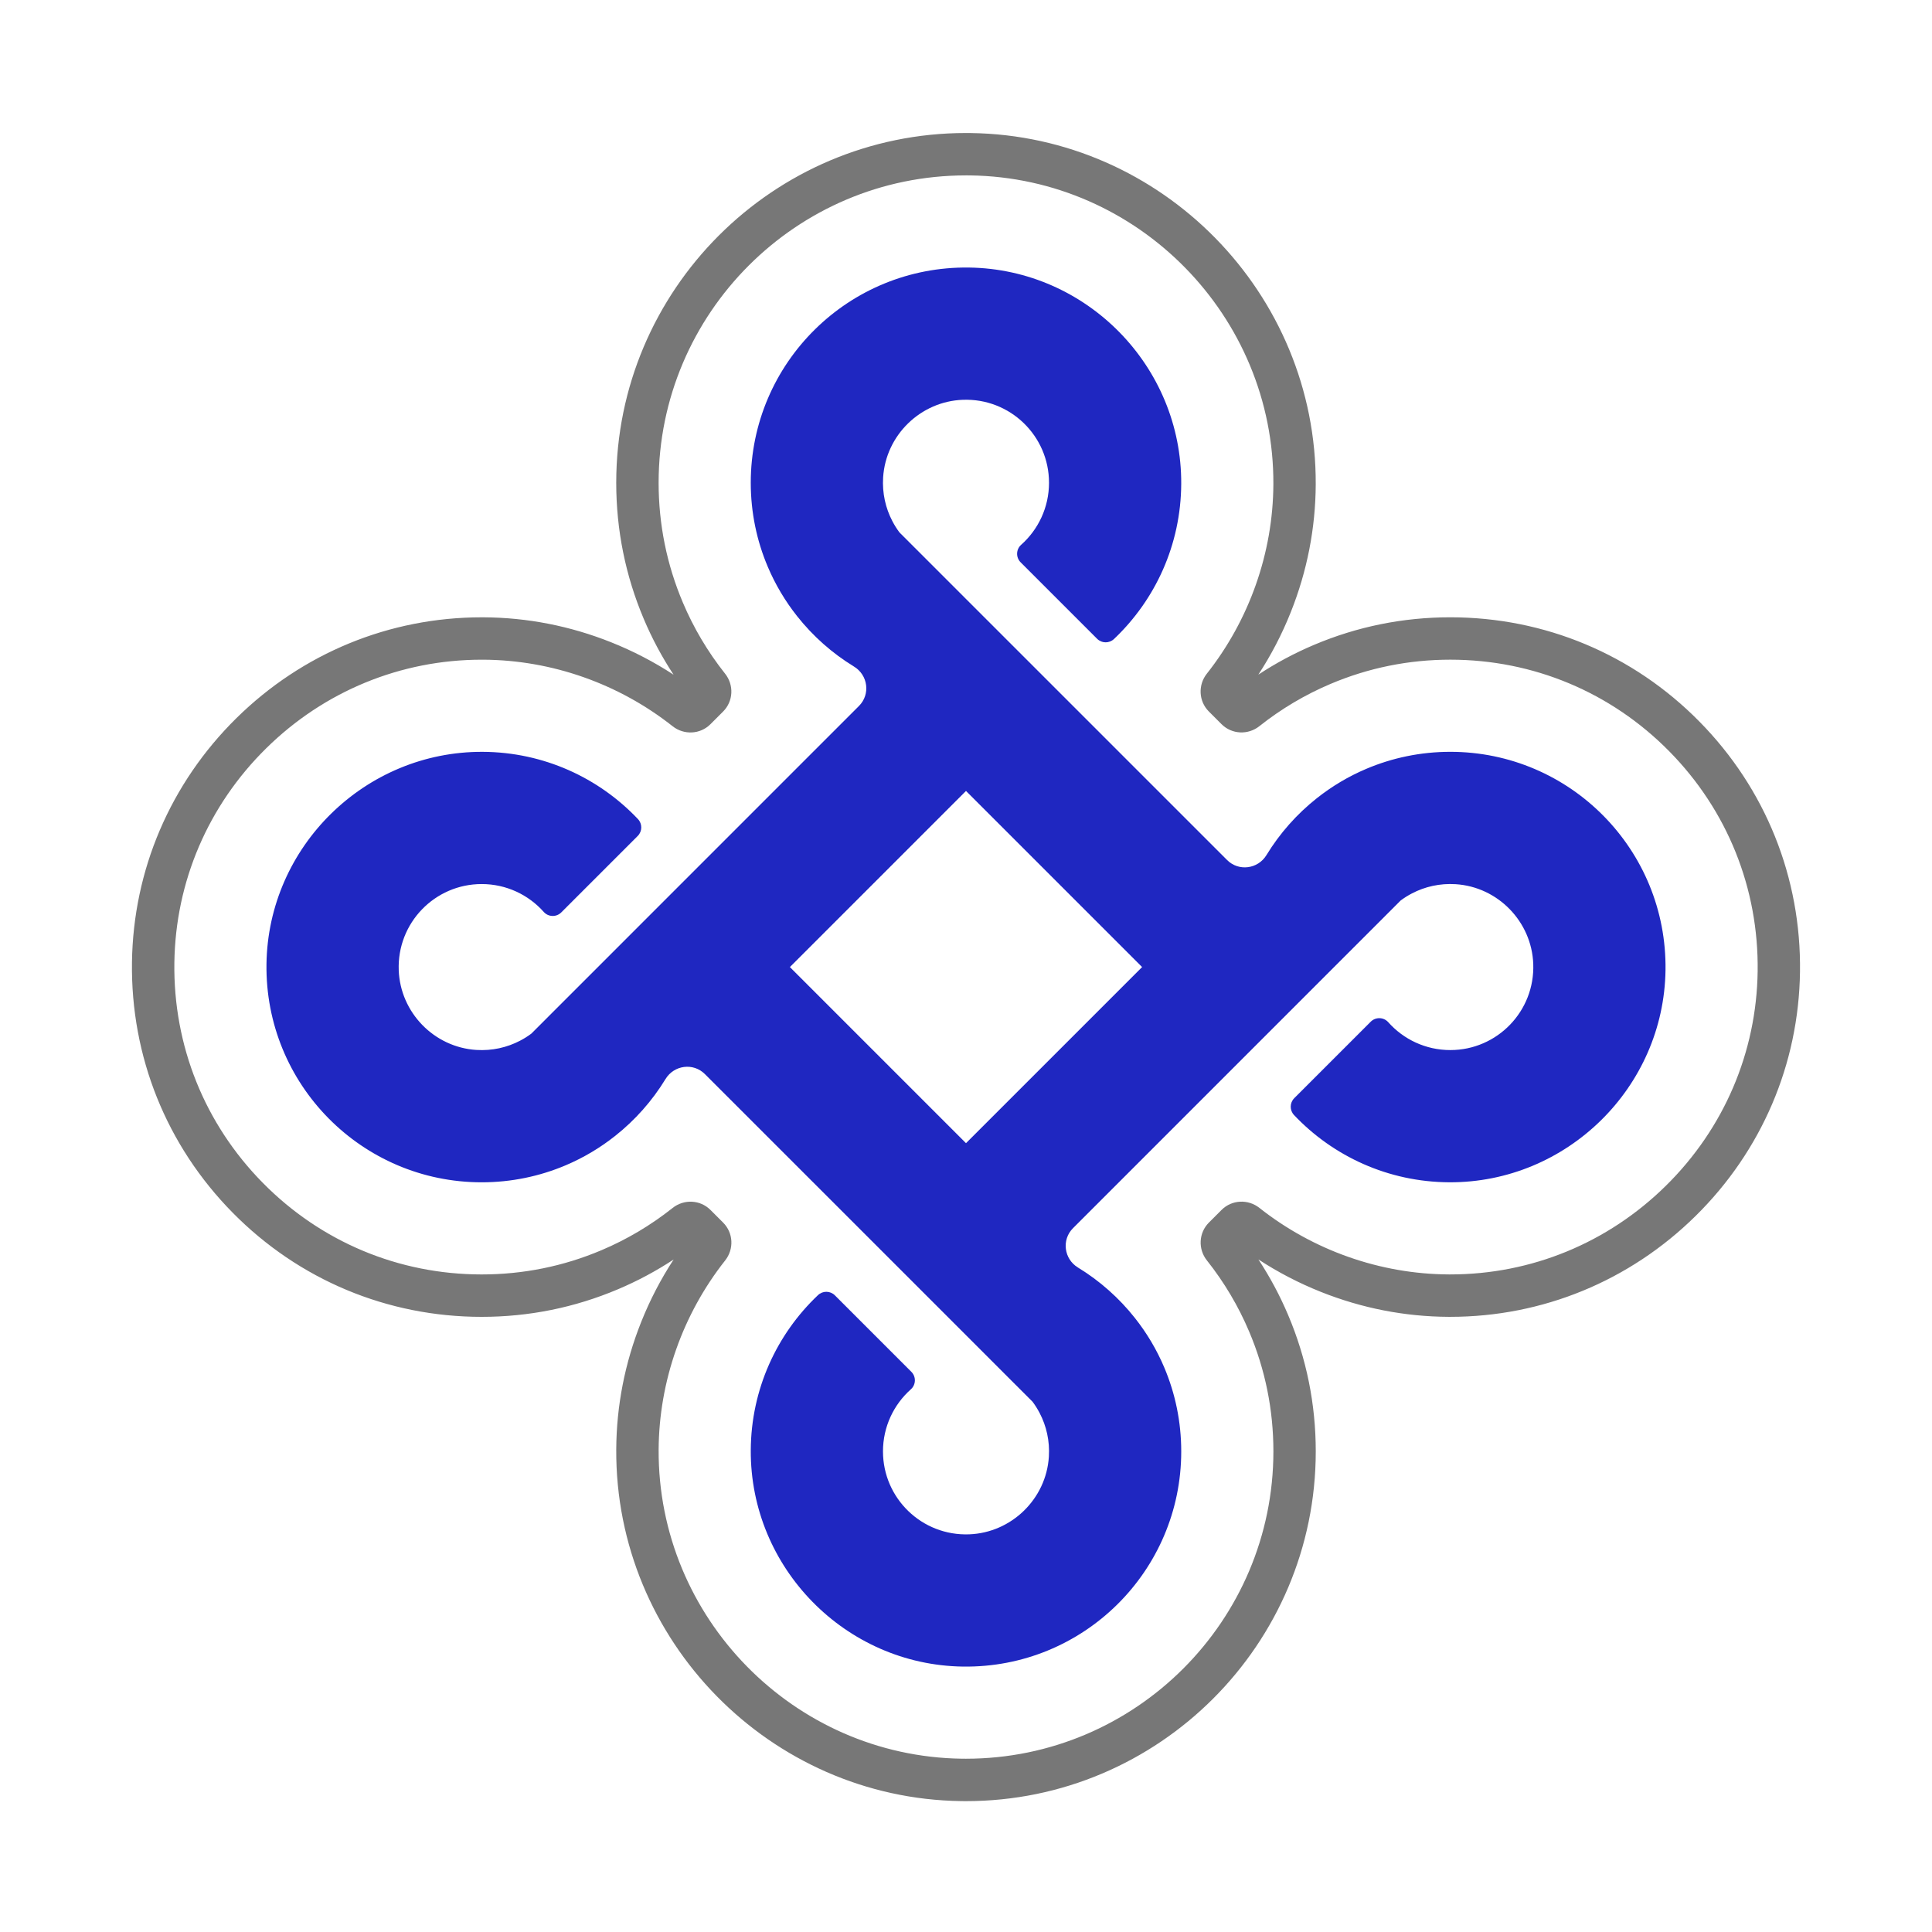
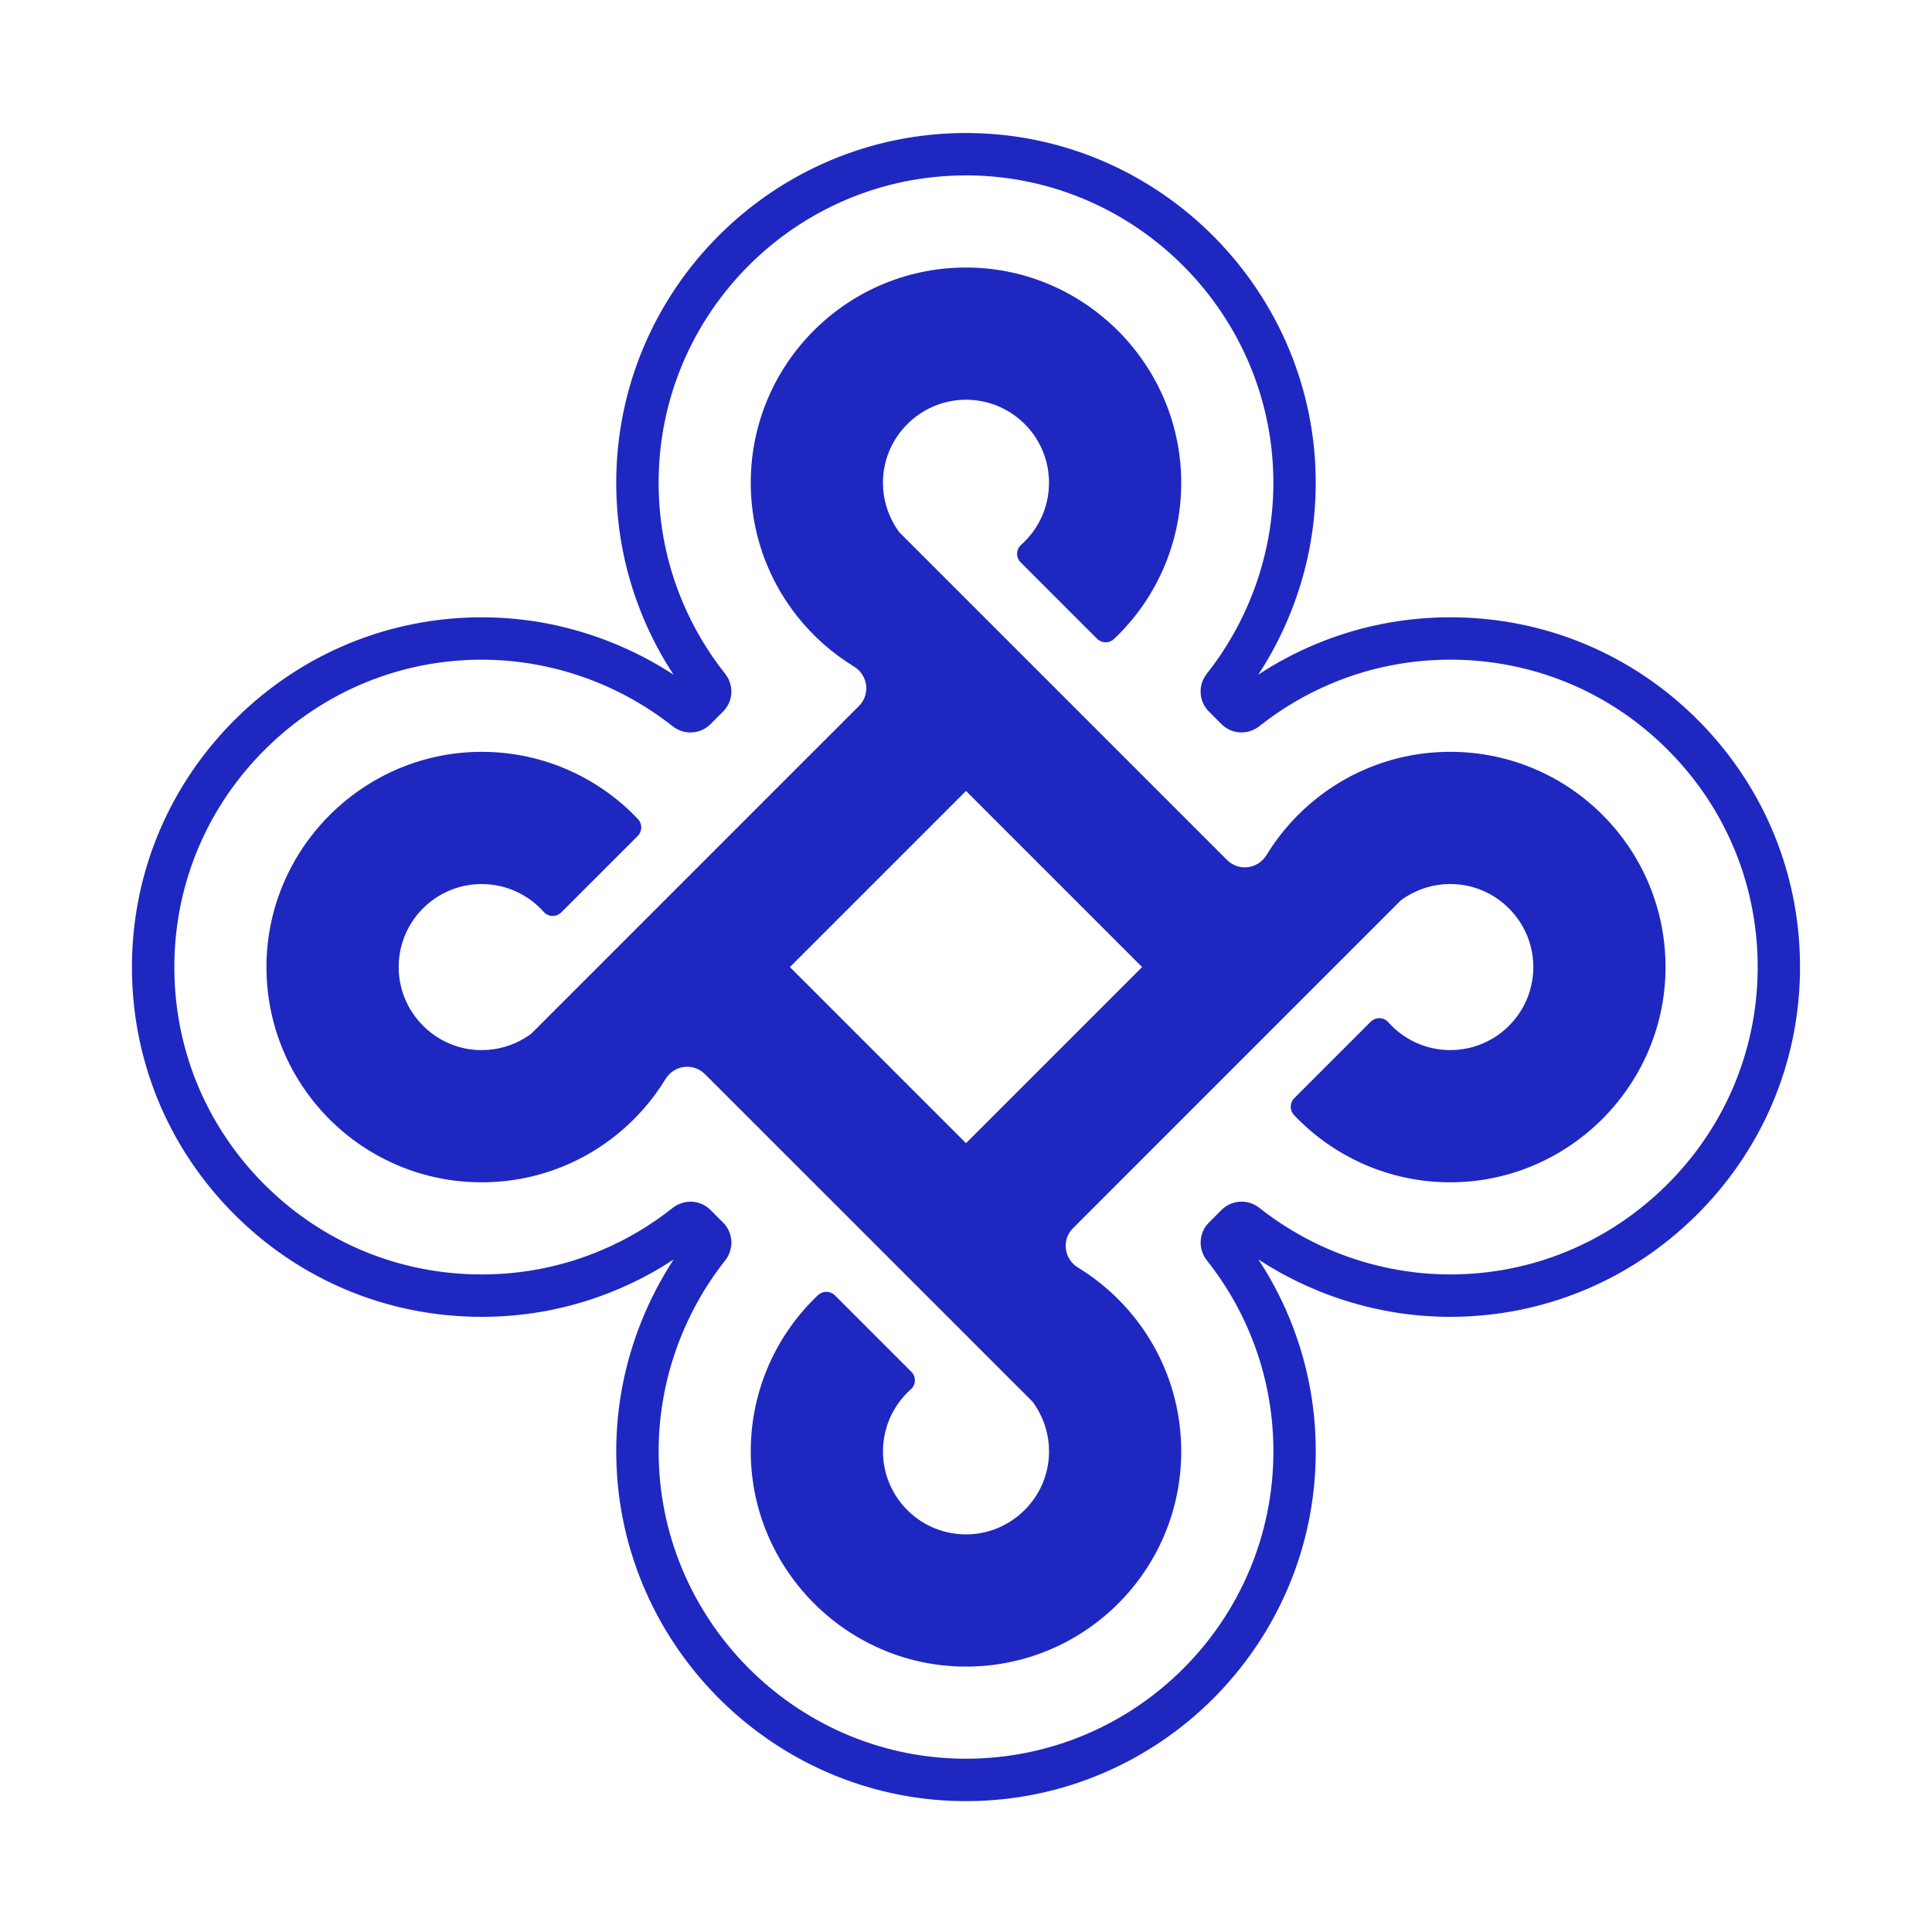
<svg xmlns="http://www.w3.org/2000/svg" id="Layer_1" data-name="Layer 1" viewBox="0 0 2000 2000">
  <defs>
    <style>
      .cls-1 {
-         fill: #777;
+         fill: #1f27c1;
      }

      .cls-2 {
        fill: #1f27c1;
      }
    </style>
  </defs>
  <path class="cls-1" d="m1000,181.56c1.47,0,2.98.01,4.45.03,173.87,2.39,314.61,145.84,313.74,319.77-.36,71.22-25.05,140.57-68.87,196.02-9.3,11.76-8.51,28.56,2.09,39.16l13.12,13.12c10.61,10.61,27.43,11.39,39.19,2.06.07-.06.14-.11.21-.17,22.42-17.77,47.14-32.44,73.42-43.56,39.28-16.65,81.03-25.1,124.02-25.1,85.81,0,166.27,33.65,226.53,94.75,60.26,61.1,92.8,142.04,91.62,227.9-1.16,83.89-34.89,162.71-95,221.95-60.07,59.19-139.32,91.79-223.16,91.79,0,0-1.61,0-1.61,0-71.22-.36-140.57-25.05-196.02-68.87-11.76-9.3-28.56-8.51-39.16,2.09l-13.12,13.12c-10.61,10.61-11.39,27.43-2.06,39.18.06.07.11.14.17.21,17.78,22.43,32.45,47.15,43.56,73.43,16.64,39.26,25.1,81.01,25.1,124,0,175.44-142.74,318.18-318.2,318.18-1.48,0-2.97-.01-4.46-.03-173.87-2.39-314.61-145.84-313.74-319.77.36-71.22,25.05-140.57,68.87-196.01,9.29-11.76,8.51-28.56-2.09-39.16l-13.12-13.12c-10.61-10.61-27.43-11.39-39.19-2.06-.07.06-.14.11-.21.17-22.42,17.78-47.14,32.45-73.42,43.56-39.26,16.64-81.01,25.1-124.01,25.1-85.81,0-166.27-33.65-226.53-94.75-60.26-61.1-92.8-142.03-91.62-227.9,1.15-83.89,34.89-162.72,95-221.95,60.07-59.19,139.32-91.79,223.17-91.79h1.6c71.22.36,140.57,25.05,196.01,68.88,11.76,9.3,28.56,8.51,39.16-2.09l13.12-13.12c10.61-10.61,11.39-27.43,2.06-39.19-.06-.07-.11-.14-.17-.21-17.77-22.42-32.44-47.13-43.55-73.41-16.65-39.28-25.1-81.03-25.1-124.02,0-175.44,142.74-318.18,318.2-318.18m0-43.88c-199.65,0-362.08,162.42-362.08,362.06,0,48.91,9.62,96.39,28.58,141.14,8.49,20.07,18.79,39.34,30.78,57.56-20.24-13.25-41.83-24.47-64.61-33.56-42.42-16.93-86.9-25.62-132.18-25.85-.04,0-.08,0-.12,0h-1.6s-.06,0-.1,0c-95.44,0-185.64,37.08-253.97,104.42-68.38,67.39-106.76,157.1-108.08,252.6-1.35,97.7,35.68,189.79,104.25,259.32,68.58,69.53,160.12,107.82,257.77,107.82,48.92,0,96.4-9.62,141.13-28.58,20.06-8.48,39.34-18.79,57.57-30.78-13.25,20.24-24.47,41.83-33.56,64.61-16.93,42.42-25.62,86.9-25.85,132.18-.99,197.91,159.16,361.14,357.01,363.86,1.68.02,3.38.04,5.06.04,199.65,0,362.07-162.42,362.07-362.06,0-48.91-9.62-96.39-28.58-141.13-8.48-20.07-18.79-39.34-30.78-57.57,20.24,13.25,41.83,24.47,64.6,33.56,42.42,16.93,86.9,25.62,132.19,25.85.04,0,.08,0,.12,0h1.7c95.44,0,185.63-37.08,253.96-104.42,68.38-67.39,106.76-157.1,108.07-252.6,1.35-97.7-35.68-189.79-104.25-259.32-68.57-69.53-160.12-107.82-257.77-107.82-48.9,0-96.39,9.62-141.14,28.58-20.07,8.49-39.34,18.79-57.56,30.78,13.25-20.24,24.47-41.82,33.56-64.6,16.93-42.42,25.63-86.9,25.85-132.19.99-197.91-159.16-361.14-357.01-363.86-1.68-.02-3.39-.04-5.06-.04h0Z" />
  <path class="cls-2" d="m1501.36,778.28c-30.81,0-60.17,6.26-86.86,17.57-18.54,7.84-35.79,18.14-51.36,30.49-20.65,16.35-38.33,36.28-52.1,58.85-8.84,14.49-28.74,17.12-40.74,5.13l-223.05-223.03h0s-47.25-47.24-47.25-47.24l-51.36-51.38-.02-.02-.06-.04-17.44-17.44-.04-.06-.02-.02c-2.75-3.68-5.19-7.57-7.31-11.66-7-13.39-10.57-28.86-9.54-45.25,2.75-43.67,38.73-78.67,82.46-80.31,48.97-1.84,89.26,37.3,89.26,85.86,0,25.55-11.15,48.5-28.85,64.25-5.36,4.77-5.58,13.07-.51,18.14l79.16,79.16c4.8,4.8,12.55,4.88,17.48.21,42.61-40.36,69.27-97.39,69.59-160.62.61-121.68-97.99-222.23-219.67-223.91-124.49-1.71-225.95,98.67-225.95,222.77,0,30.81,6.26,60.17,17.57,86.86,7.84,18.54,18.14,35.79,30.49,51.36,16.35,20.65,36.28,38.33,58.85,52.1,14.49,8.84,17.12,28.74,5.13,40.74l-223.03,223.05h0s-47.24,47.26-47.24,47.26l-51.38,51.36-.02.02-.04.06-17.44,17.44-.06.04-.02.02c-3.68,2.75-7.57,5.19-11.66,7.31-13.39,7-28.86,10.57-45.25,9.54-43.67-2.75-78.67-38.73-80.31-82.46-1.84-48.97,37.3-89.26,85.86-89.26,25.55,0,48.5,11.15,64.25,28.85,4.77,5.36,13.07,5.58,18.14.51l79.16-79.16c4.8-4.8,4.88-12.55.21-17.48-40.36-42.61-97.39-69.27-160.62-69.59-121.68-.61-222.23,97.99-223.91,219.67-1.71,124.49,98.67,225.95,222.77,225.95,30.81,0,60.17-6.26,86.86-17.57,18.54-7.84,35.79-18.14,51.36-30.49,20.65-16.35,38.33-36.28,52.1-58.85,8.84-14.49,28.74-17.12,40.74-5.13l223.05,223.03h0s47.25,47.24,47.25,47.24l51.36,51.38.02.02.06.04,17.44,17.44.04.06.02.02c2.75,3.68,5.19,7.57,7.31,11.66,7,13.39,10.57,28.86,9.54,45.25-2.75,43.67-38.73,78.67-82.46,80.31-48.97,1.84-89.26-37.3-89.26-85.86,0-25.55,11.15-48.5,28.85-64.25,5.36-4.77,5.58-13.07.51-18.14l-79.16-79.16c-4.8-4.8-12.55-4.88-17.48-.21-42.61,40.36-69.27,97.39-69.59,160.62-.61,121.68,97.99,222.23,219.67,223.91,124.49,1.71,225.95-98.67,225.95-222.77,0-30.81-6.26-60.17-17.57-86.86-7.84-18.54-18.14-35.79-30.49-51.36-16.35-20.65-36.28-38.33-58.85-52.1-14.49-8.84-17.12-28.74-5.13-40.74l223.03-223.05h0s47.24-47.26,47.24-47.26l51.38-51.36.02-.02.04-.06,17.44-17.44.06-.04.02-.02c3.68-2.75,7.57-5.19,11.66-7.31,13.39-7,28.86-10.57,45.25-9.54,43.67,2.75,78.67,38.73,80.31,82.46,1.84,48.97-37.3,89.26-85.86,89.26-25.55,0-48.5-11.15-64.25-28.85-4.77-5.36-13.07-5.58-18.14-.51l-79.16,79.16c-4.8,4.8-4.88,12.55-.21,17.48,40.36,42.61,97.39,69.27,160.62,69.59,121.68.61,222.23-97.99,223.91-219.67,1.71-124.49-98.67-225.95-222.77-225.95Zm-319.05,222.82l-182.31,182.31-182.31-182.31,182.31-182.31,182.31,182.31Z" />
</svg>
